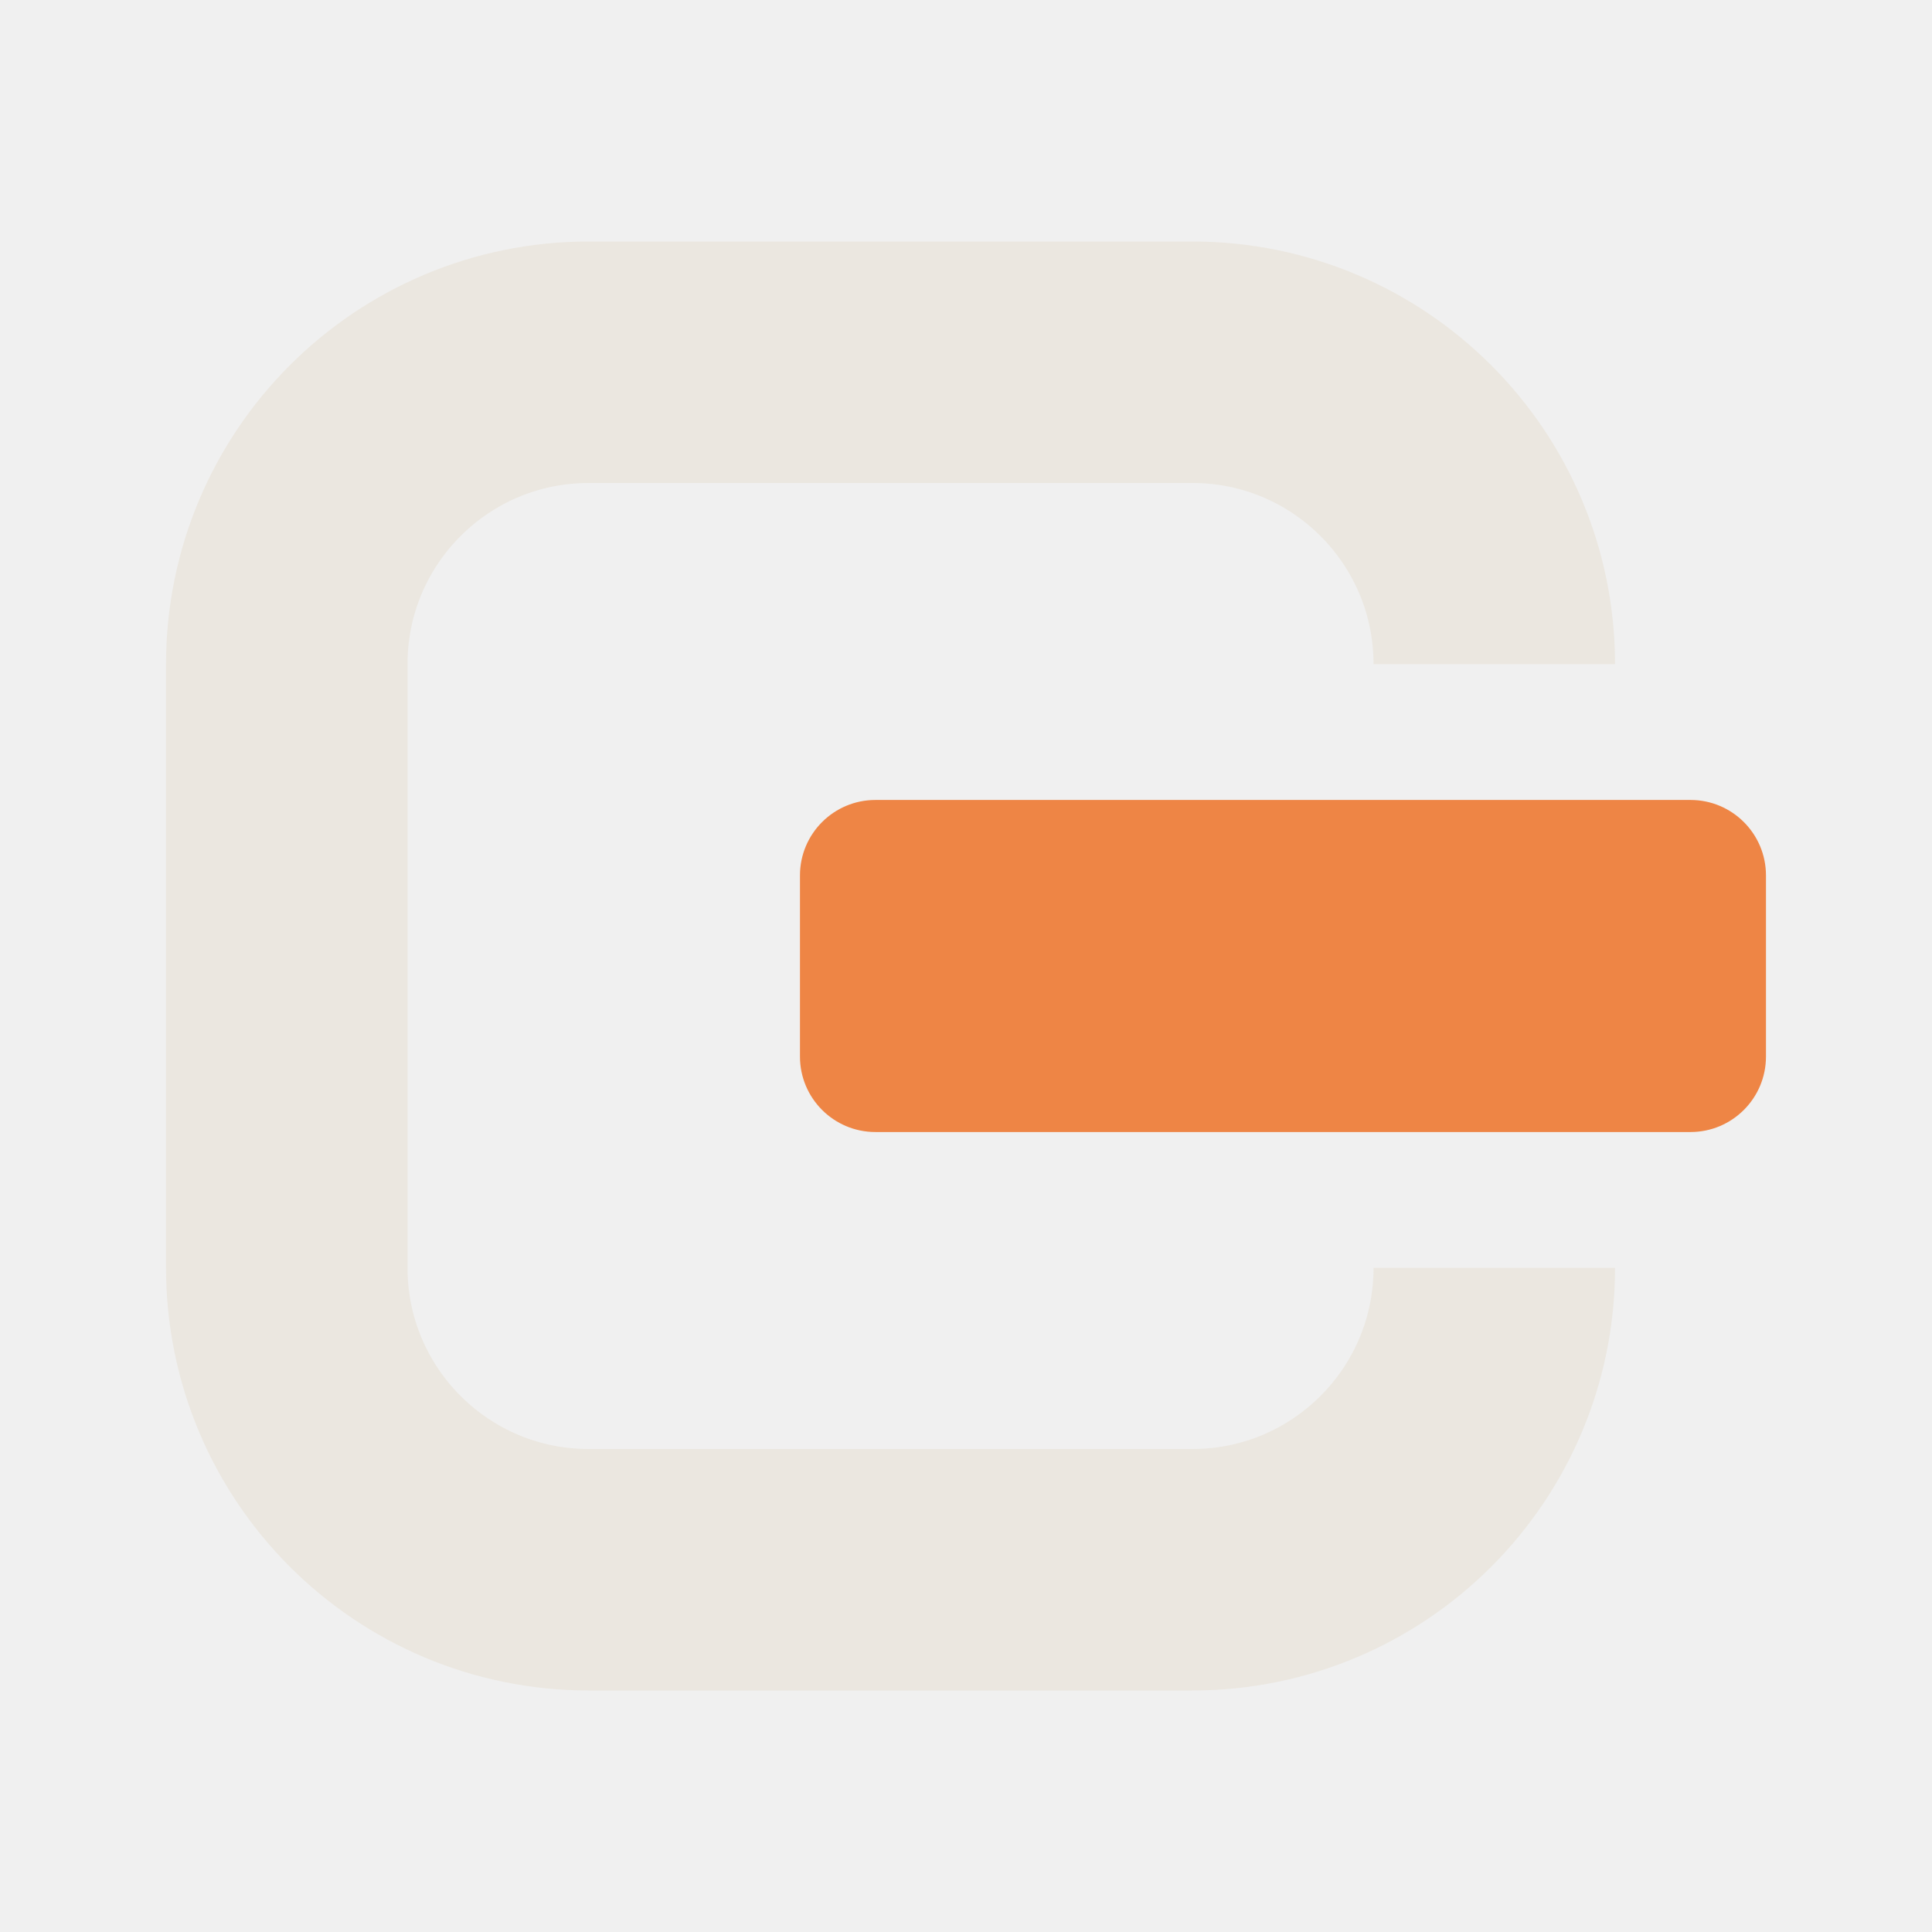
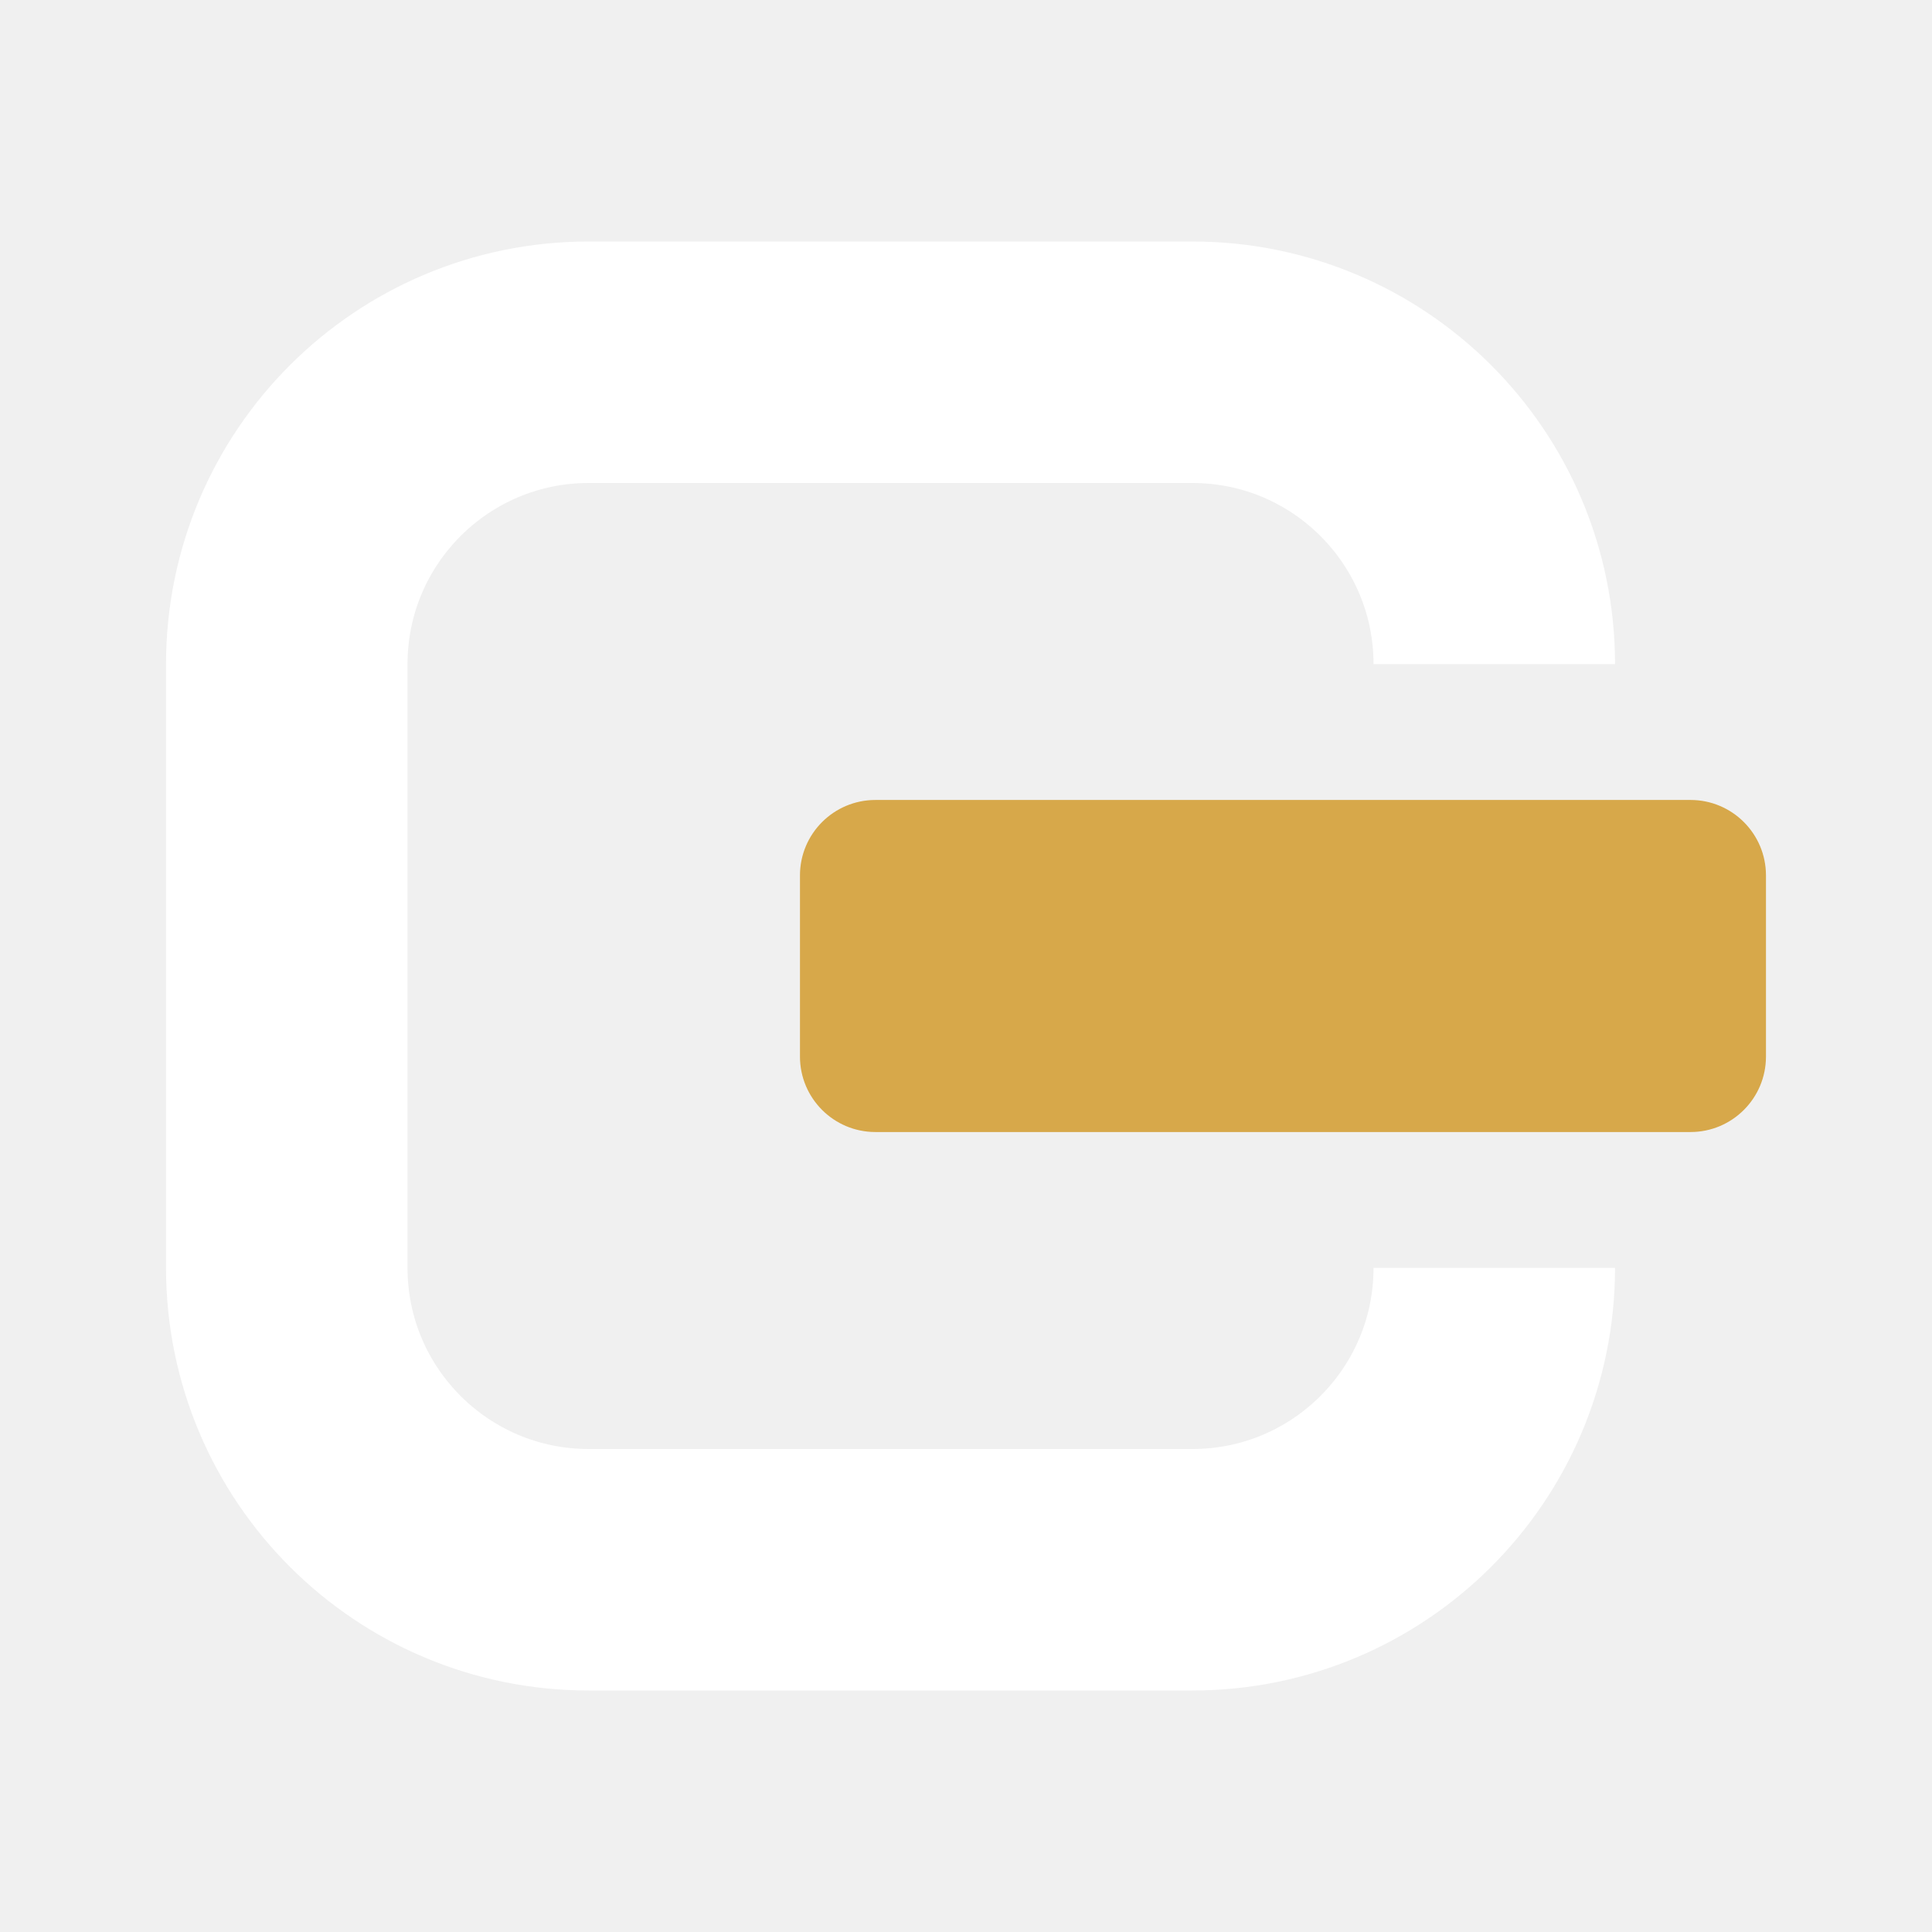
<svg xmlns="http://www.w3.org/2000/svg" viewBox="0 0 64 64" role="img" aria-label="Cognate">
  <g transform="translate(-2.5 0)">
-     <path d="M52 22A10 10 0 0 0 42 12H22A10 10 0 0 0 12 22V42A10 10 0 0 0 22 52H42A10 10 0 0 0 52 42" fill="none" stroke="#ebe7e0" stroke-width="8" />
-     <rect x="29" y="26.5" width="32" height="11" rx="2.5" fill="#ee8545" />
+     <path d="M52 22A10 10 0 0 0 42 12H22A10 10 0 0 0 12 22V42A10 10 0 0 0 22 52H42A10 10 0 0 0 52 42" fill="none" stroke="#FFFFFF" stroke-width="8" />
+     <rect x="29" y="26.5" width="32" height="11" rx="2.5" fill="#D7A84A" />
  </g>
</svg>
